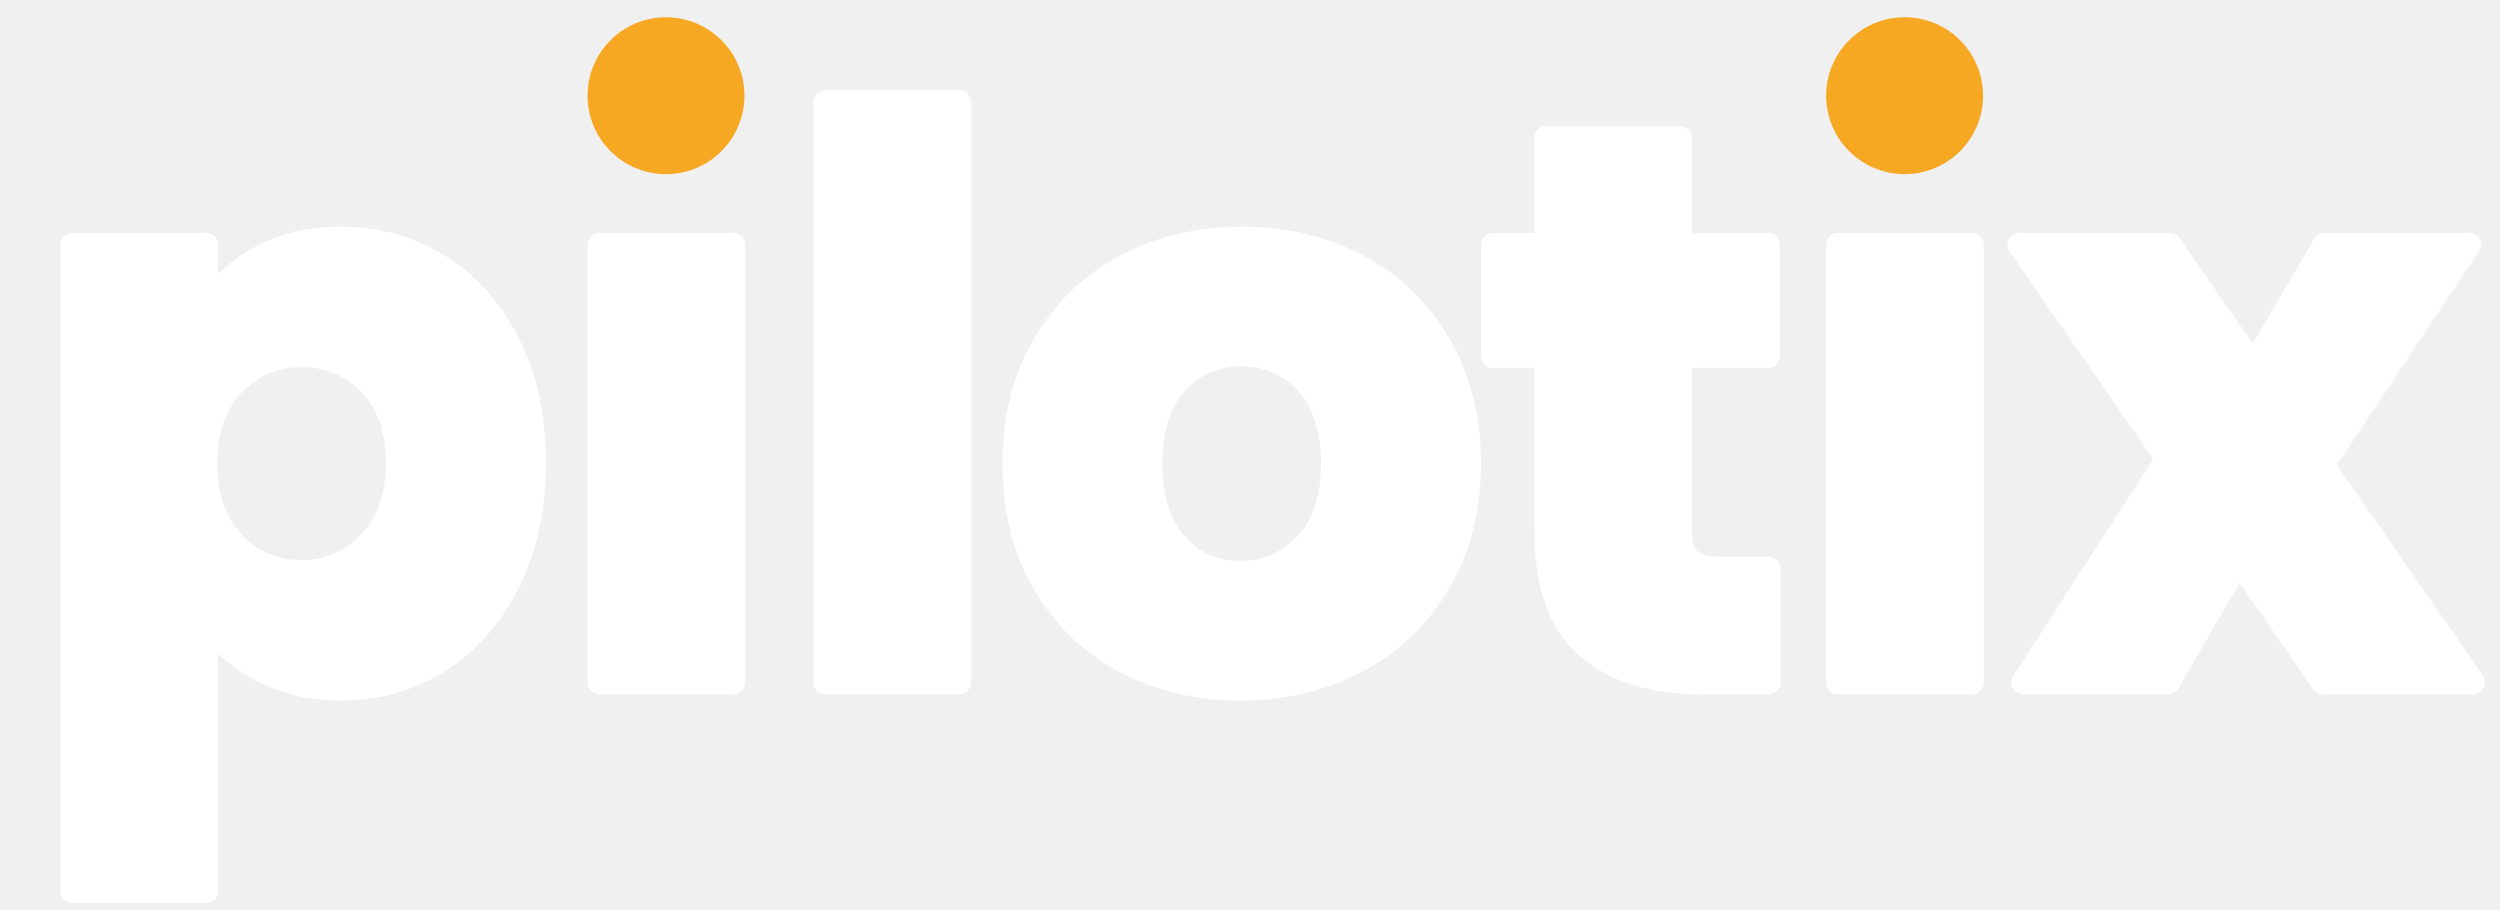
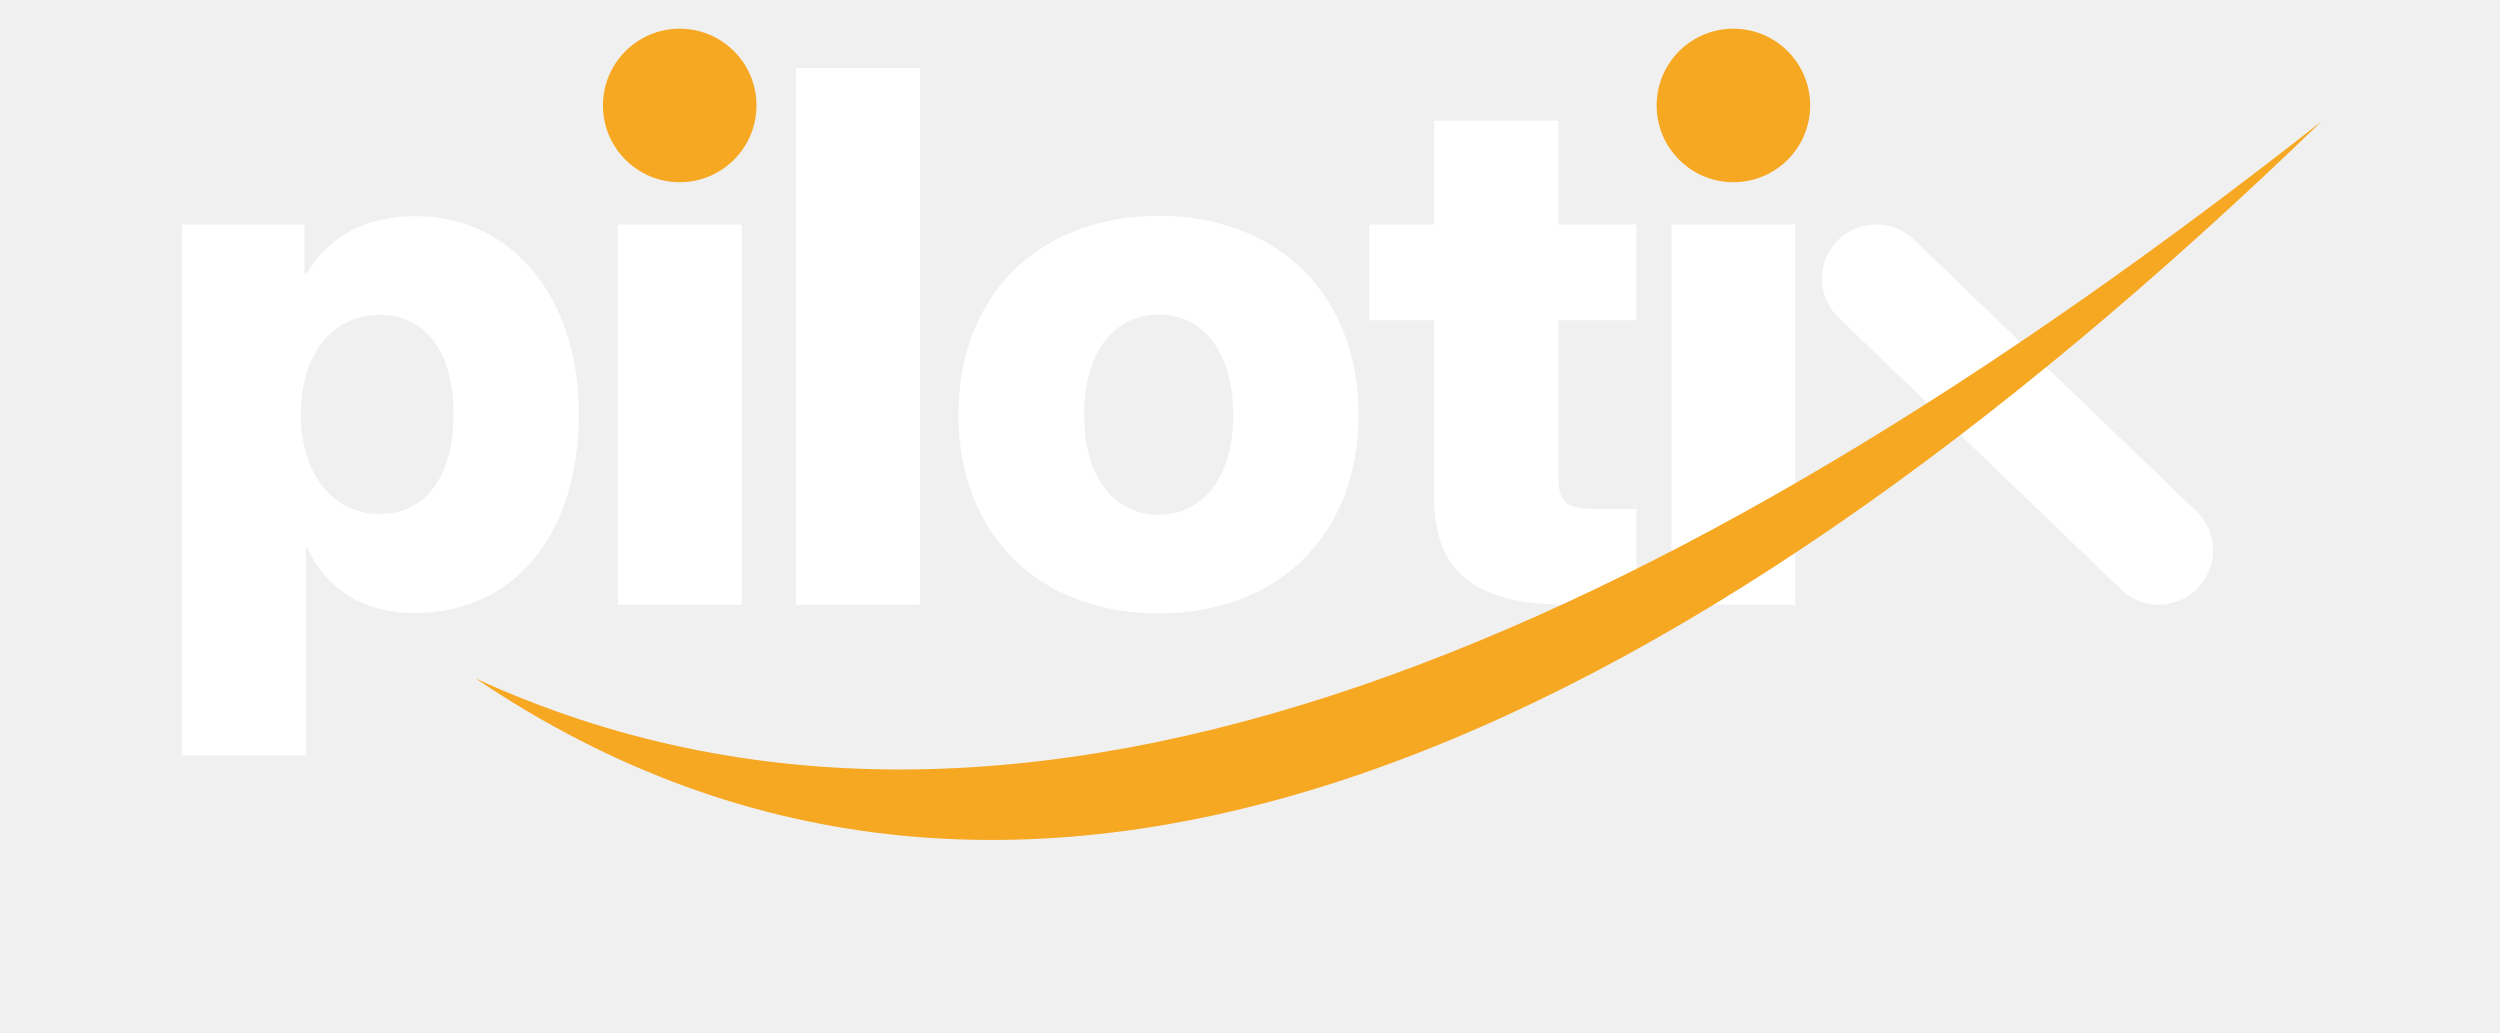
- <svg xmlns="http://www.w3.org/2000/svg" viewBox="-30 -870 3187 1160">
-   <path d="M405 566Q474 566 530.0 531.0Q586 496 618.5 431.0Q651 366 651 280Q651 194 618.5 128.5Q586 63 530.0 27.5Q474 -8 405 -8Q347 -8 302.5 16.0Q258 40 233 78V-266H62V558H233V479Q258 518 302.0 542.0Q346 566 405 566ZM354 417Q303 417 267.5 380.0Q232 343 232 279Q232 215 267.5 178.0Q303 141 354 141Q405 141 441.0 178.5Q477 216 477 280Q477 344 441.5 380.5Q406 417 354 417Z" transform="translate(0,0) scale(1,-1)" fill="#FFFFFF" stroke="#FFFFFF" stroke-width="30" stroke-linejoin="round" />
-   <path d="M246 558V0H75V558Z" transform="translate(659,0) scale(1,-1)" fill="#FFFFFF" stroke="#FFFFFF" stroke-width="30" stroke-linejoin="round" />
-   <path d="M233 740V0H62V740Z" transform="translate(960,0) scale(1,-1)" fill="#FFFFFF" stroke="#FFFFFF" stroke-width="30" stroke-linejoin="round" />
-   <path d="M28 279Q28 365 66.0 430.5Q104 496 170.0 531.0Q236 566 318 566Q400 566 466.0 531.0Q532 496 570.0 430.5Q608 365 608 279Q608 193 569.5 127.5Q531 62 464.5 27.0Q398 -8 316 -8Q234 -8 168.5 27.0Q103 62 65.5 127.0Q28 192 28 279ZM434 279Q434 346 400.5 382.0Q367 418 318 418Q268 418 235.0 382.5Q202 347 202 279Q202 212 234.5 176.0Q267 140 316 140Q365 140 399.5 176.0Q434 212 434 279Z" transform="translate(1235,0) scale(1,-1)" fill="#FFFFFF" stroke="#FFFFFF" stroke-width="30" stroke-linejoin="round" />
-   <path d="M373 145V0H286Q193 0 141.0 45.5Q89 91 89 194V416H21V558H89V694H260V558H372V416H260V192Q260 167 272.0 156.0Q284 145 312 145Z" transform="translate(1852,0) scale(1,-1)" fill="#FFFFFF" stroke="#FFFFFF" stroke-width="30" stroke-linejoin="round" />
-   <path d="M246 558V0H75V558Z" transform="translate(2238,0) scale(1,-1)" fill="#FFFFFF" stroke="#FFFFFF" stroke-width="30" stroke-linejoin="round" />
-   <path d="M392 0 285 155 195 0H10L194 285L5 558H197L304 404L394 558H579L392 277L584 0Z" transform="translate(2539,0) scale(1,-1)" fill="#FFFFFF" stroke="#FFFFFF" stroke-width="30" stroke-linejoin="round" />
-   <circle cx="819" cy="-748" r="100" fill="#F7A823" />
-   <circle cx="2398" cy="-748" r="100" fill="#F7A823" />
+ <svg xmlns="http://www.w3.org/2000/svg" viewBox="0 18 339 140">
+   <path d="M24.688 120.41H41.484V92.334H41.68C44.365 98.047 49.443 101.123 56.23 101.123C69.756 101.123 78.496 90.43 78.496 74.121C78.496 58.35 69.414 47.314 56.377 47.314C49.688 47.314 44.609 49.951 41.533 55.176H41.289V48.438H24.688ZM51.494 87.695C45.146 87.695 40.801 82.373 40.801 74.121C40.801 65.967 45.146 60.693 51.494 60.693C57.695 60.693 61.504 65.723 61.504 74.121C61.504 82.617 57.695 87.695 51.494 87.695Z M83.771 100.0H100.568V48.438H83.771Z M124.74 27.246H107.943V100.0H124.74Z M157.115 101.172C173.277 101.172 184.215 90.576 184.215 74.219C184.215 57.959 173.277 47.266 157.115 47.266C140.953 47.266 129.967 57.959 129.967 74.219C129.967 90.576 140.953 101.172 157.115 101.172ZM157.115 87.793C151.207 87.793 147.008 82.959 147.008 74.219C147.008 65.527 151.256 60.645 157.115 60.645C162.975 60.645 167.223 65.527 167.223 74.219C167.223 82.959 162.975 87.793 157.115 87.793Z M221.912 48.438H211.316V34.375H194.471V48.438H185.682V61.426H194.471V85.498C194.471 95.508 200.037 100.0 212.391 100.0H221.912V87.012H216.102C212.342 87.012 211.316 85.986 211.316 82.666V61.426H221.912Z M226.65 100.0H243.447V48.438H226.65Z" fill="#FFFFFF" />
+   <circle cx="92.17" cy="32.30" r="10.41" fill="#F7A823" />
+   <circle cx="235.05" cy="32.30" r="10.41" fill="#F7A823" />
+   <path d="M254.42,55.79 L292.73,92.64" stroke="#FFFFFF" stroke-width="14.71" stroke-linecap="round" />
+   <path d="M64.50,110.00 C138.50,160.00 226.33,120.00 314.82,34.44 C226.33,104.04 138.50,144.04 64.50,110.00 Z" fill="#F7A823" />
</svg>
